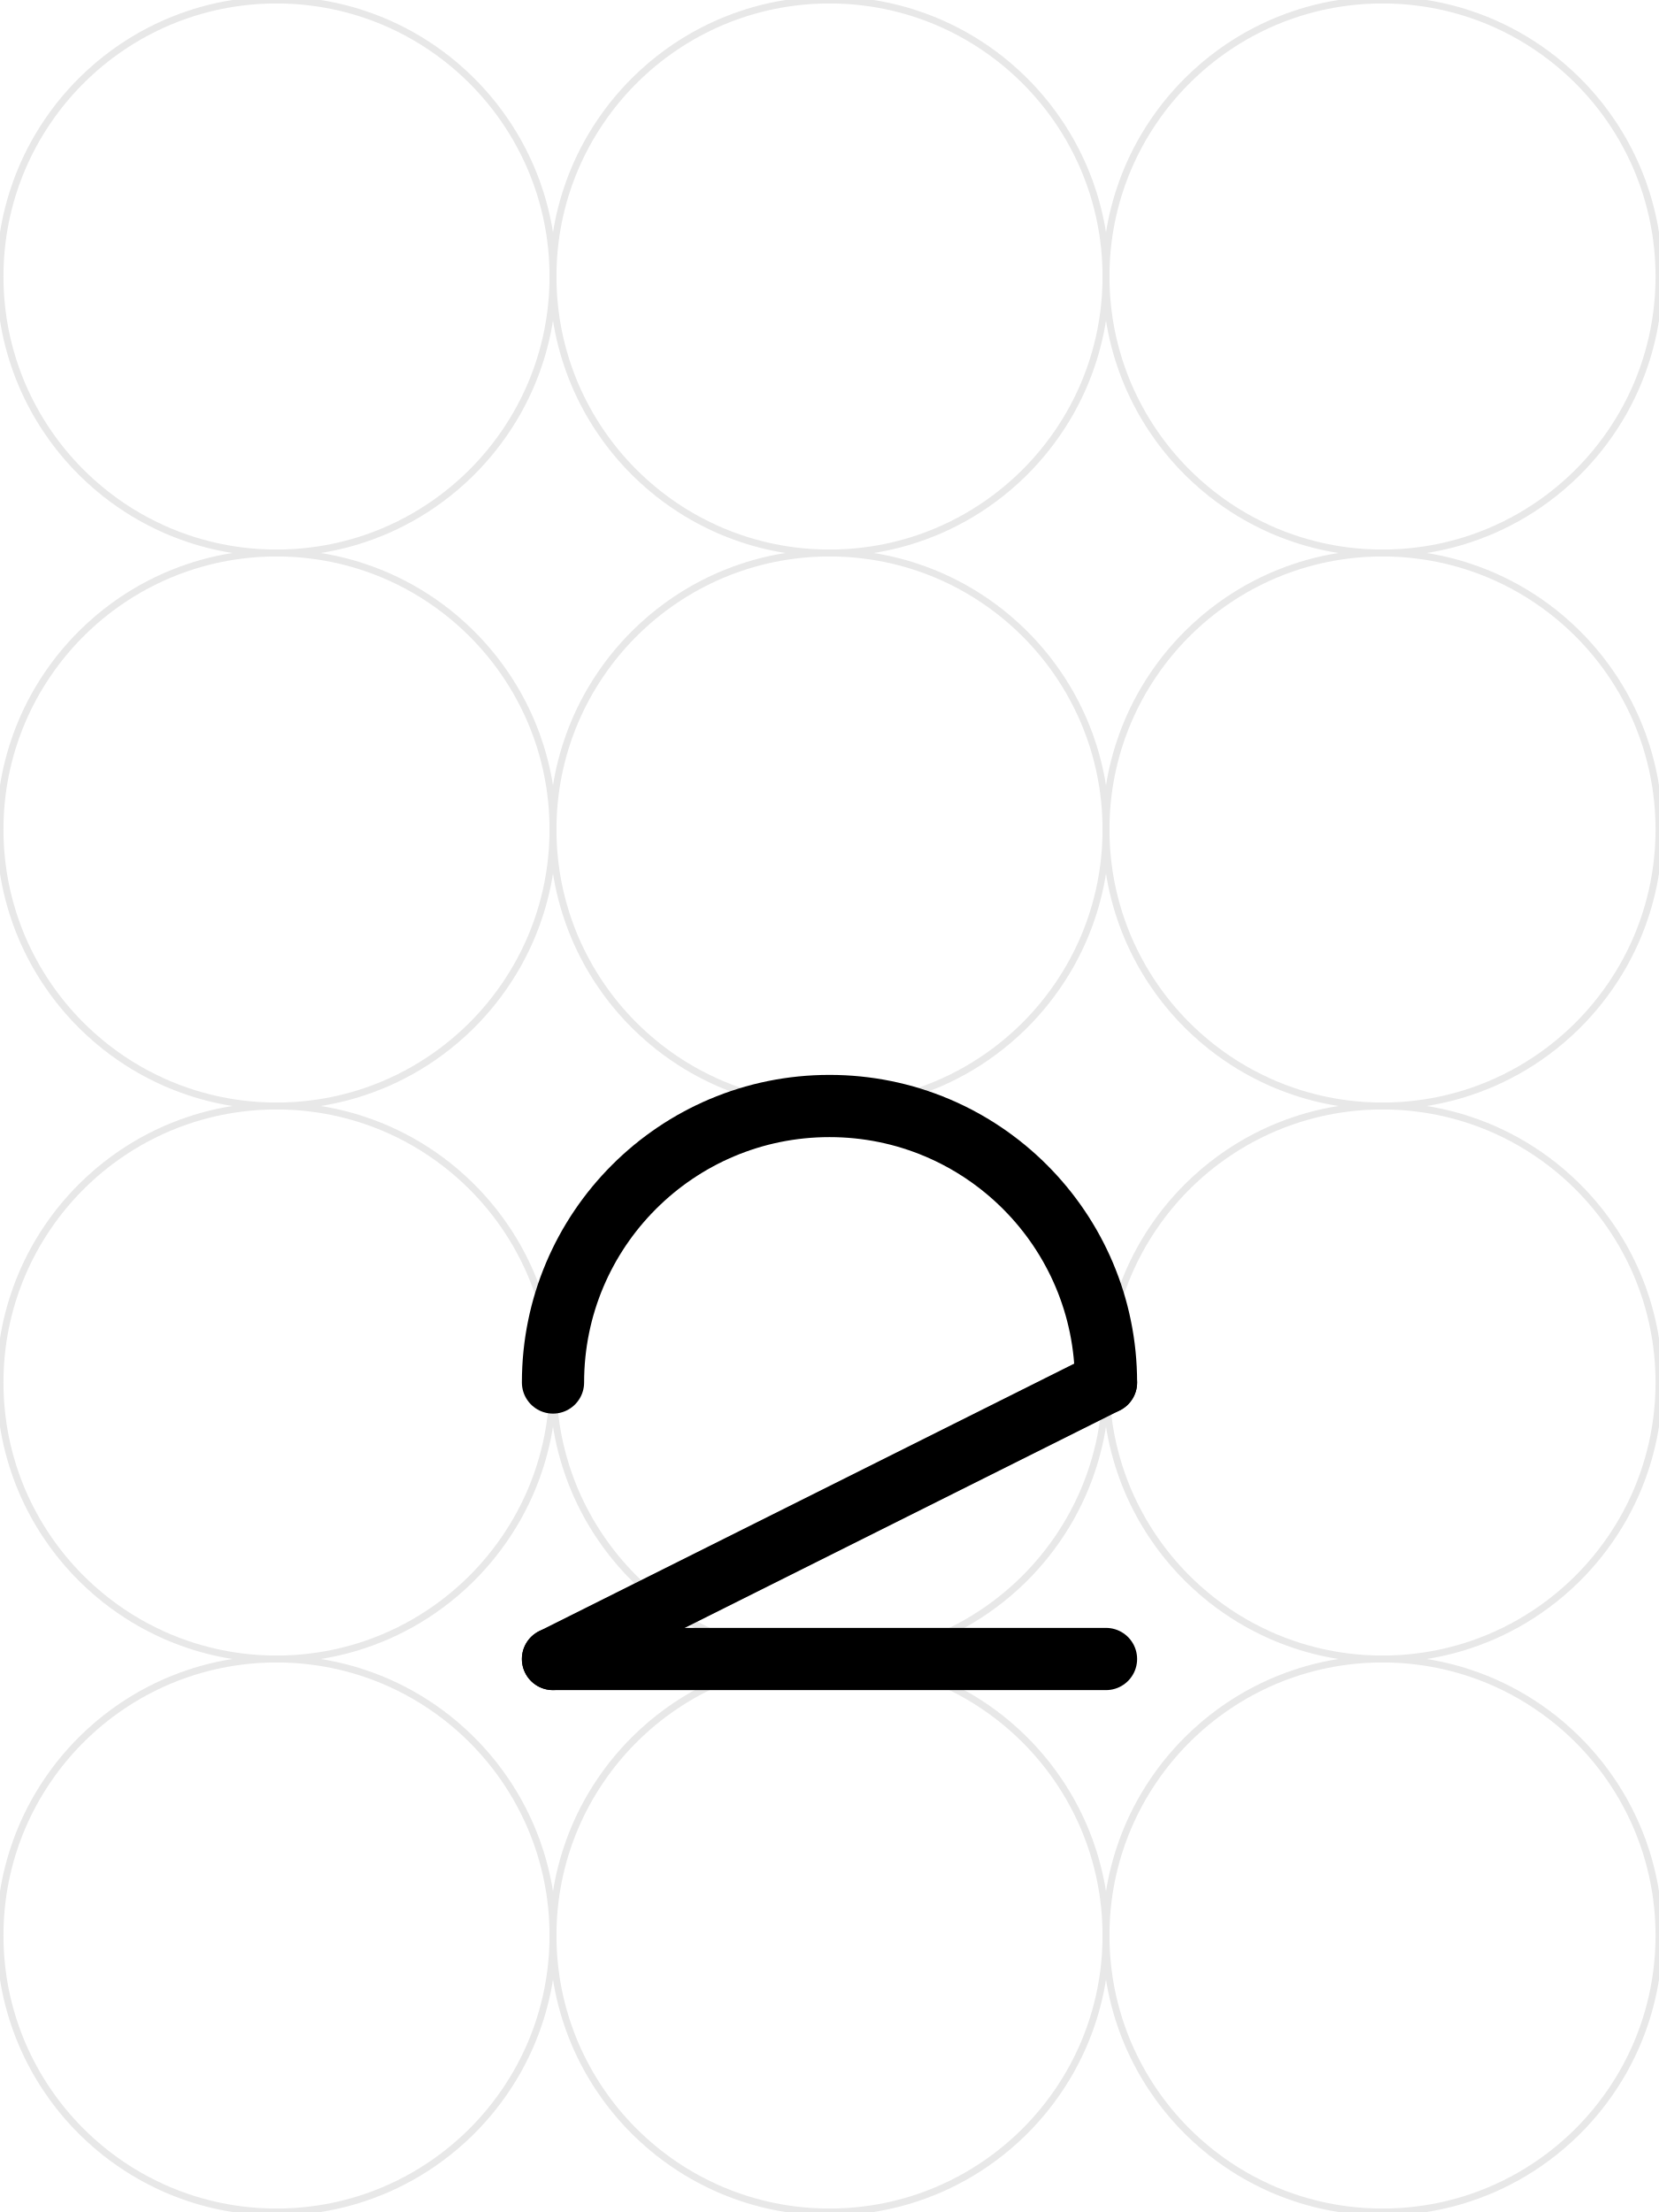
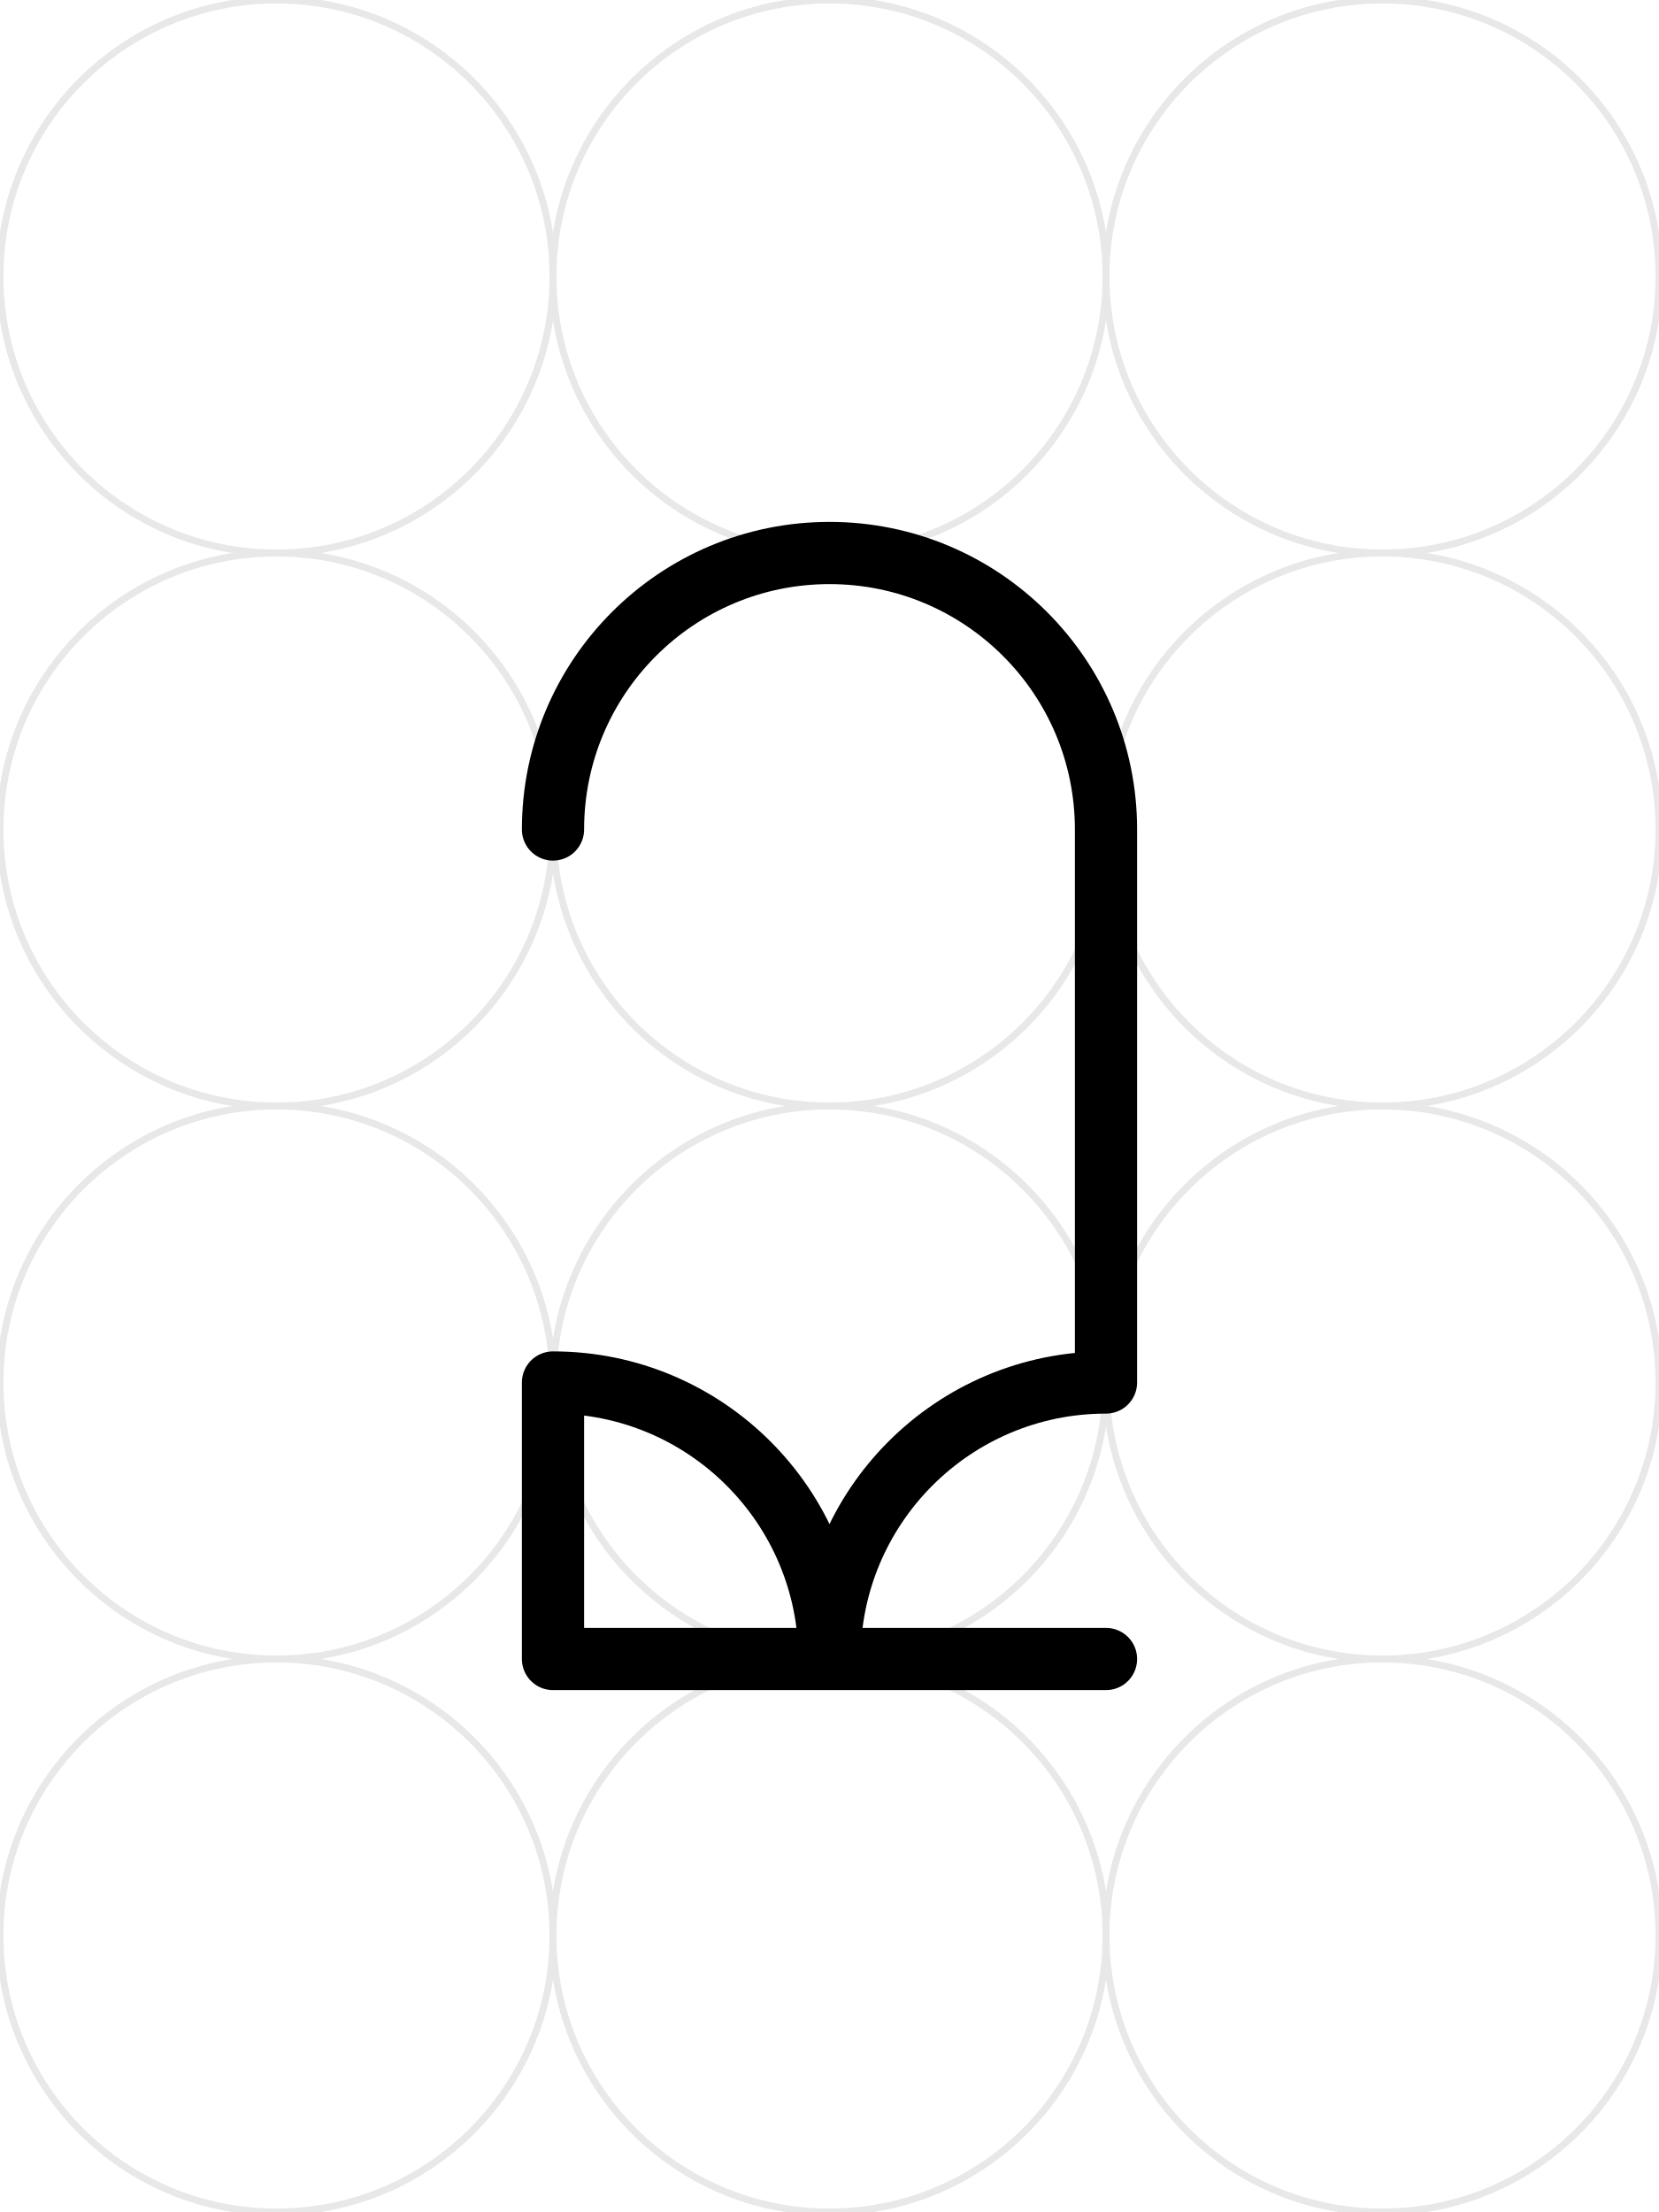
<svg xmlns="http://www.w3.org/2000/svg" viewBox="0 0 240 320" width="240" height="320">
  <rect x="0" y="0" width="100%" height="100%" fill="#fff" />
  <g fill="none" stroke="#bdbdbd" stroke-width="1" opacity="0.35">
    <circle cx="40" cy="40" r="40" />
    <circle cx="120" cy="40" r="40" />
    <circle cx="200" cy="40" r="40" />
    <circle cx="40" cy="120" r="40" />
    <circle cx="120" cy="120" r="40" />
    <circle cx="200" cy="120" r="40" />
    <circle cx="40" cy="200" r="40" />
    <circle cx="120" cy="200" r="40" />
    <circle cx="200" cy="200" r="40" />
    <circle cx="40" cy="280" r="40" />
    <circle cx="120" cy="280" r="40" />
    <circle cx="200" cy="280" r="40" />
  </g>
  <g fill="none" stroke="#000" stroke-width="9" stroke-linecap="round" stroke-linejoin="round">
-     <path d="M 80 200 A 40 40 0 0 1 120 160 A 40 40 0 0 1 160 200" />
-     <path d="M 160 200 L 80 240" />
-     <path d="M 80 240 L 160 240" />
+     <path d="M 80 120 A 40 40 0 0 1 120 80 A 40 40 0 0 1 160 120 L 160 200 A 40 40 0 0 0 120 240 A 40 40 0 0 0 80 200 L 80 240 L 160 240" />
  </g>
</svg>
